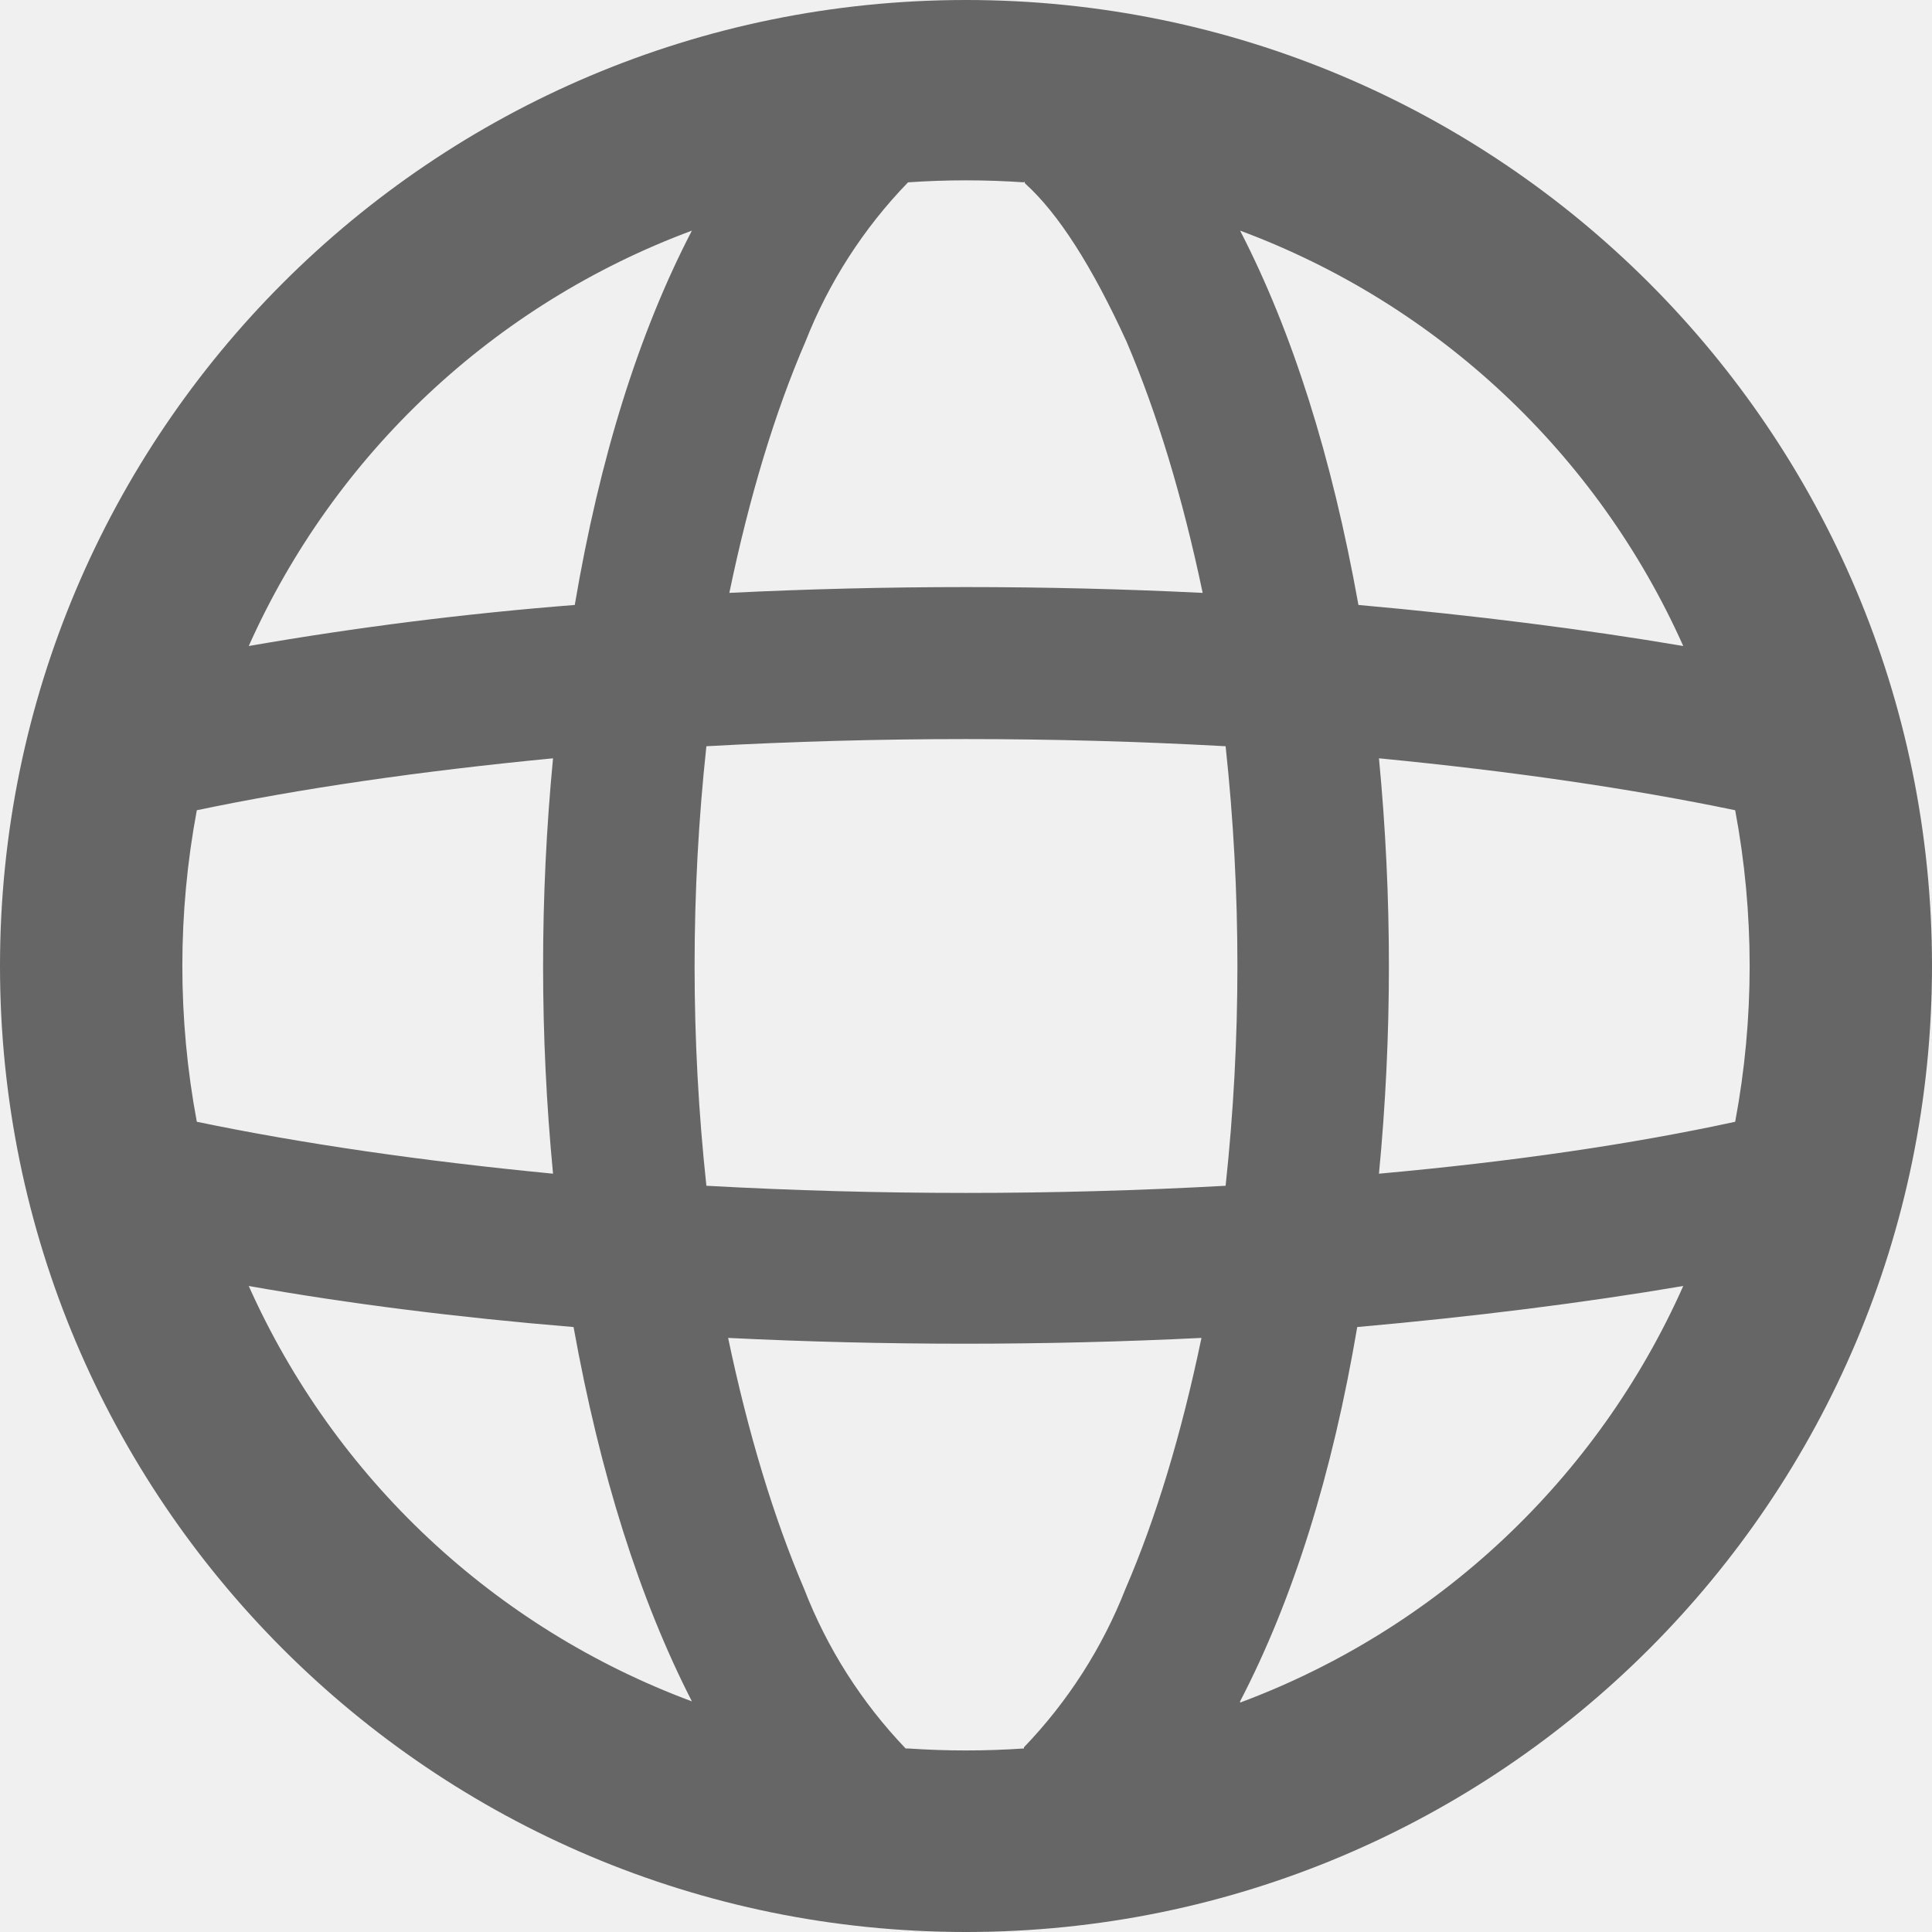
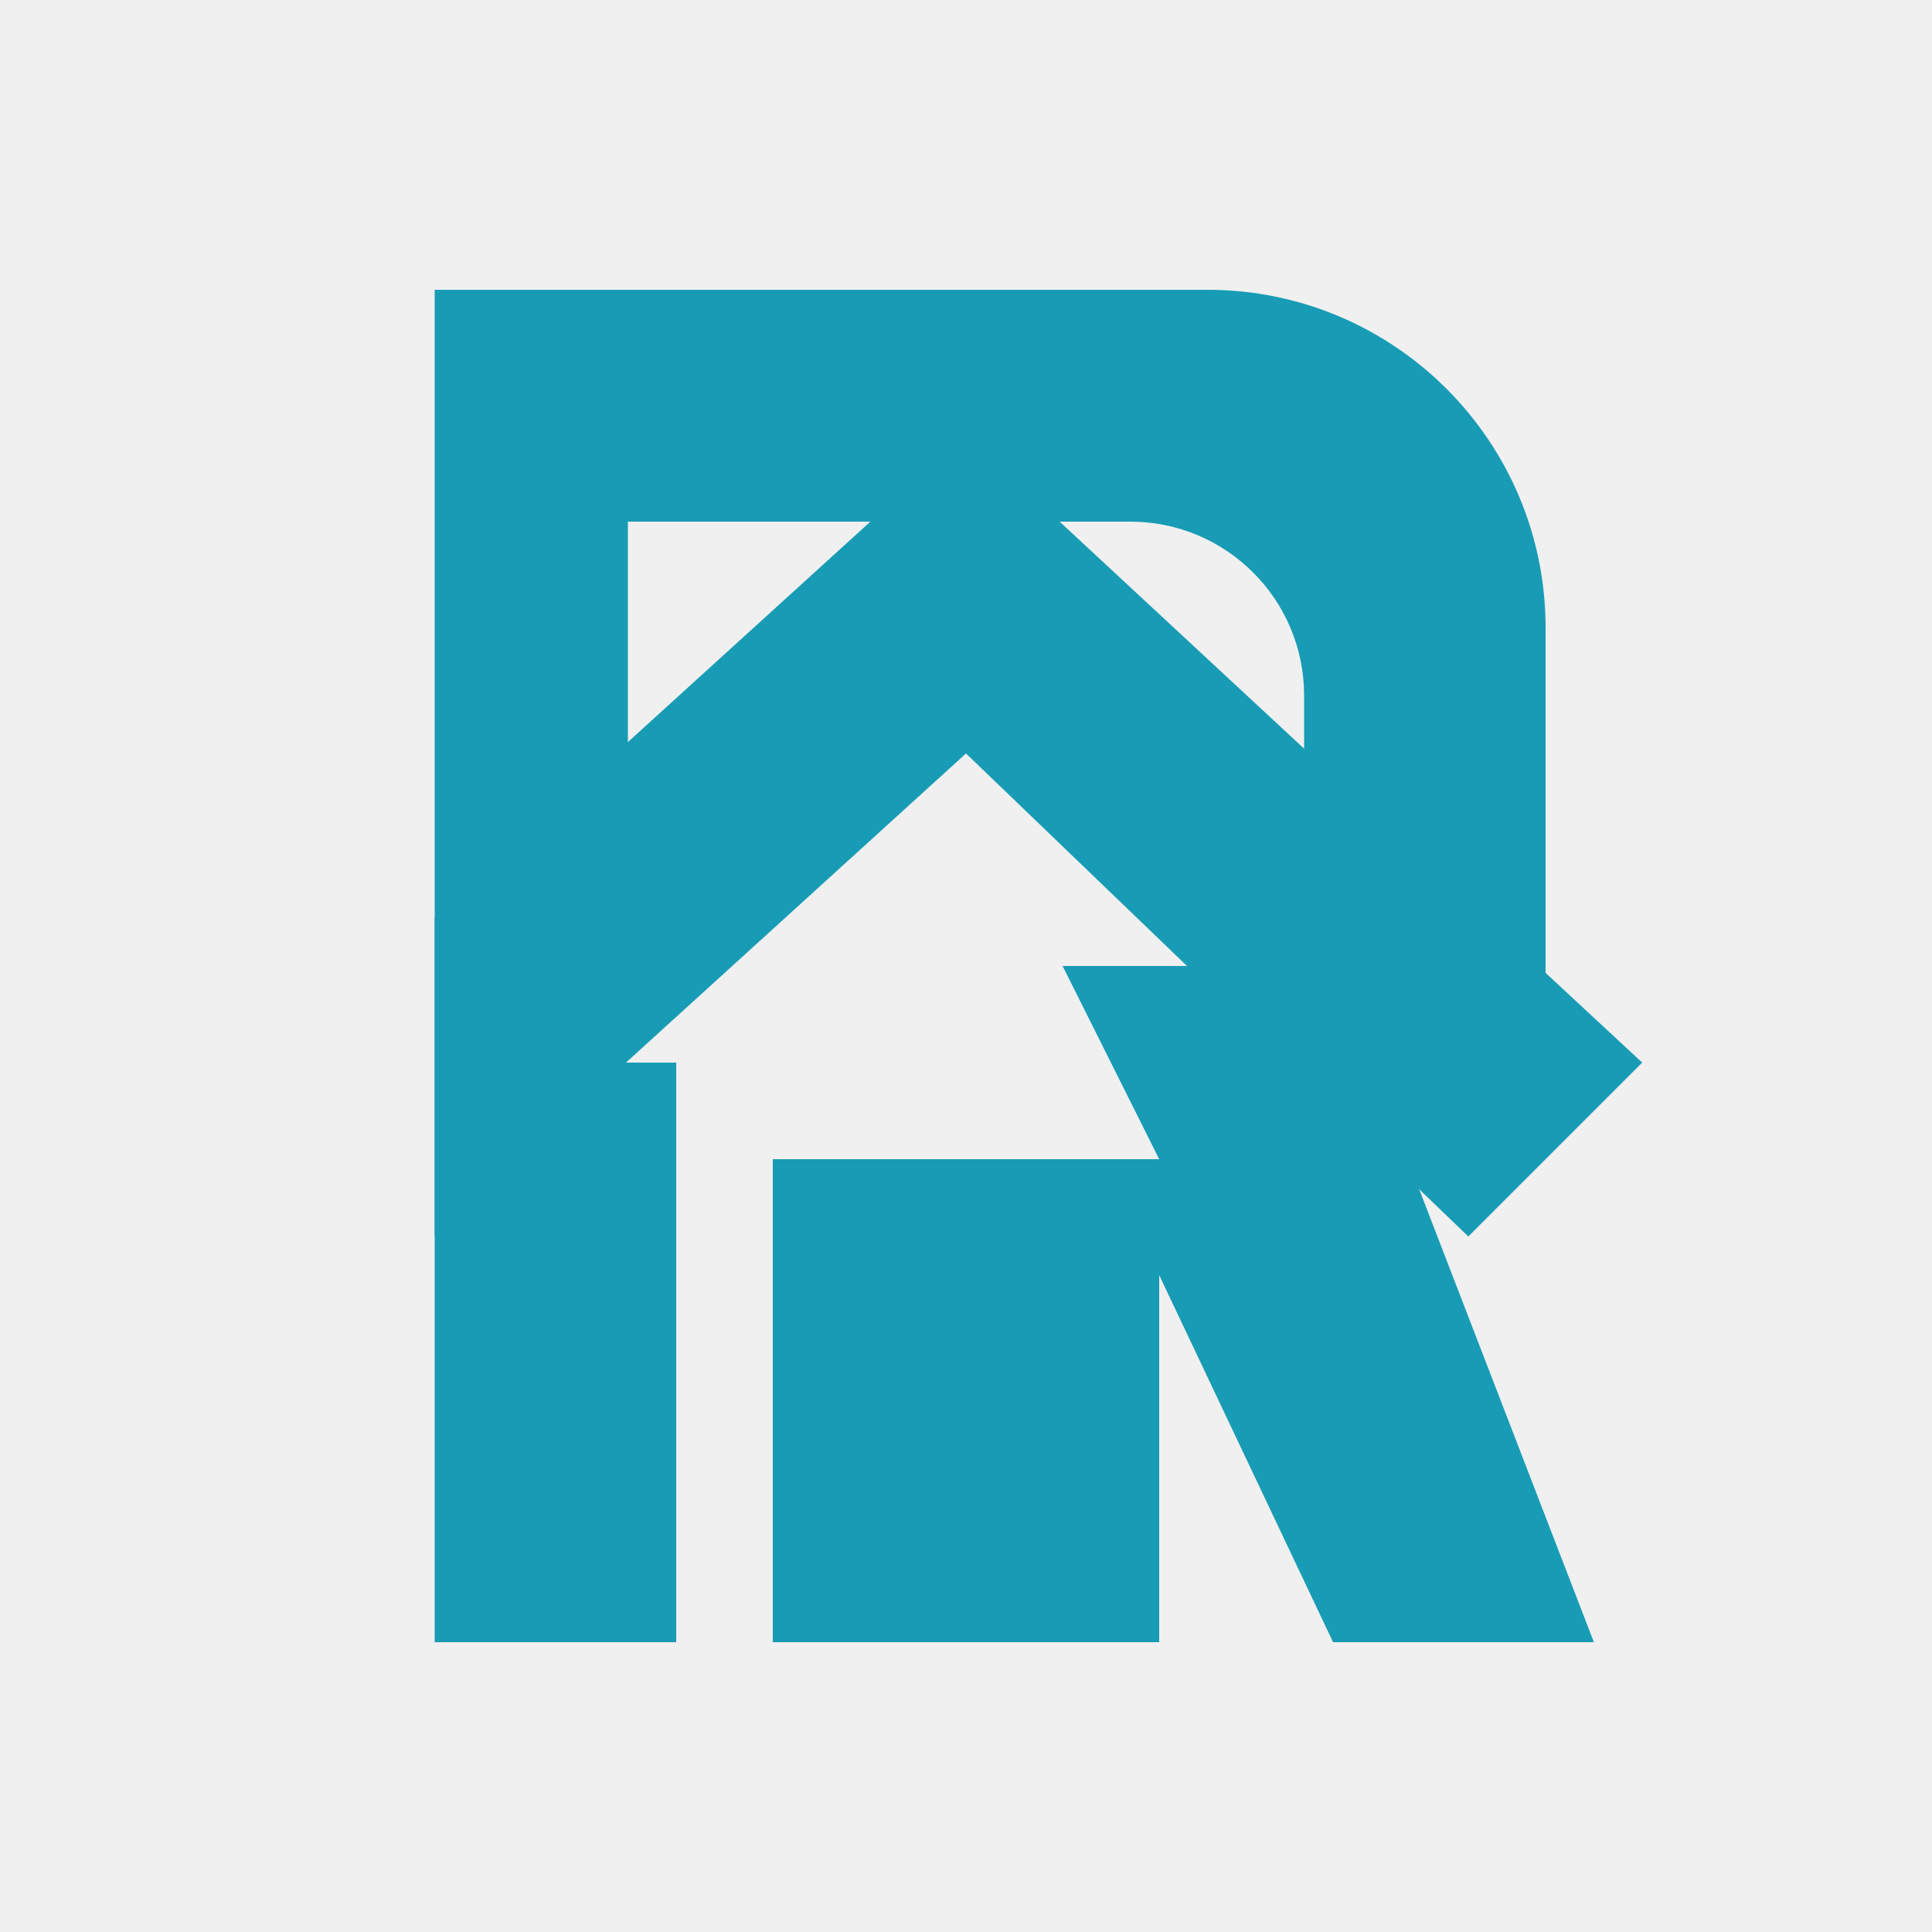
- <svg xmlns="http://www.w3.org/2000/svg" fill="none" viewBox="0 0 16 16">
-   <g clip-path="url(#a)">
-     <path fill-rule="evenodd" clip-rule="evenodd" d="M10.27 14.1a6.5 6.5 0 0 0 3.67-3.45q-1.24.21-2.7.34-.31 1.83-.97 3.1M8 16A8 8 0 1 0 8 0a8 8 0 0 0 0 16m.48-1.52a7 7 0 0 1-.96 0H7.5a4 4 0 0 1-.84-1.32q-.38-.89-.63-2.08a40 40 0 0 0 3.92 0q-.25 1.2-.63 2.08a4 4 0 0 1-.84 1.31zm2.94-4.76q1.66-.15 2.95-.43a7 7 0 0 0 0-2.58q-1.3-.27-2.95-.43a18 18 0 0 1 0 3.44m-1.27-3.54a17 17 0 0 1 0 3.64 39 39 0 0 1-4.3 0 17 17 0 0 1 0-3.64 39 39 0 0 1 4.3 0m1.1-1.17q1.45.13 2.69.34a6.5 6.5 0 0 0-3.67-3.44q.65 1.26.98 3.1M8.48 1.5l.01.02q.41.37.84 1.31.38.89.63 2.08a40 40 0 0 0-3.92 0q.25-1.2.63-2.08a4 4 0 0 1 .85-1.32 7 7 0 0 1 .96 0m-2.75.4a6.5 6.5 0 0 0-3.67 3.44 29 29 0 0 1 2.7-.34q.31-1.83.97-3.1M4.58 6.28q-1.66.16-2.95.43a7 7 0 0 0 0 2.58q1.3.27 2.95.43a18 18 0 0 1 0-3.44m.17 4.71q-1.45-.12-2.69-.34a6.5 6.5 0 0 0 3.67 3.44q-.65-1.27-.98-3.1" fill="#666" />
+ <svg xmlns="http://www.w3.org/2000/svg" viewBox="0 0 200 200">
+   <g fill="#189CB5">
+     <path d="M45 30 H125 A35 35 0 0 1 160 65 V110 H135 V72 A18 18 0 0 0 117 54 H65 V90 L45 110 Z" />
+     <path d="M45 95 L100 45 L170 110 L152 128 L100 78 L45 128 Z" />
+     <path d="M45 110 H70 V170 H45 Z" />
+     <path d="M80 120 H110 V170 H80 Z" />
+     <path d="M110 100 H138 L165 170 H138 L120 132 V170 H95 V120 H120 Z" />
  </g>
-   <defs>
-     <clipPath id="a">
-       <path fill="#fff" d="M0 0h16v16H0z" />
-     </clipPath>
-   </defs>
</svg>
